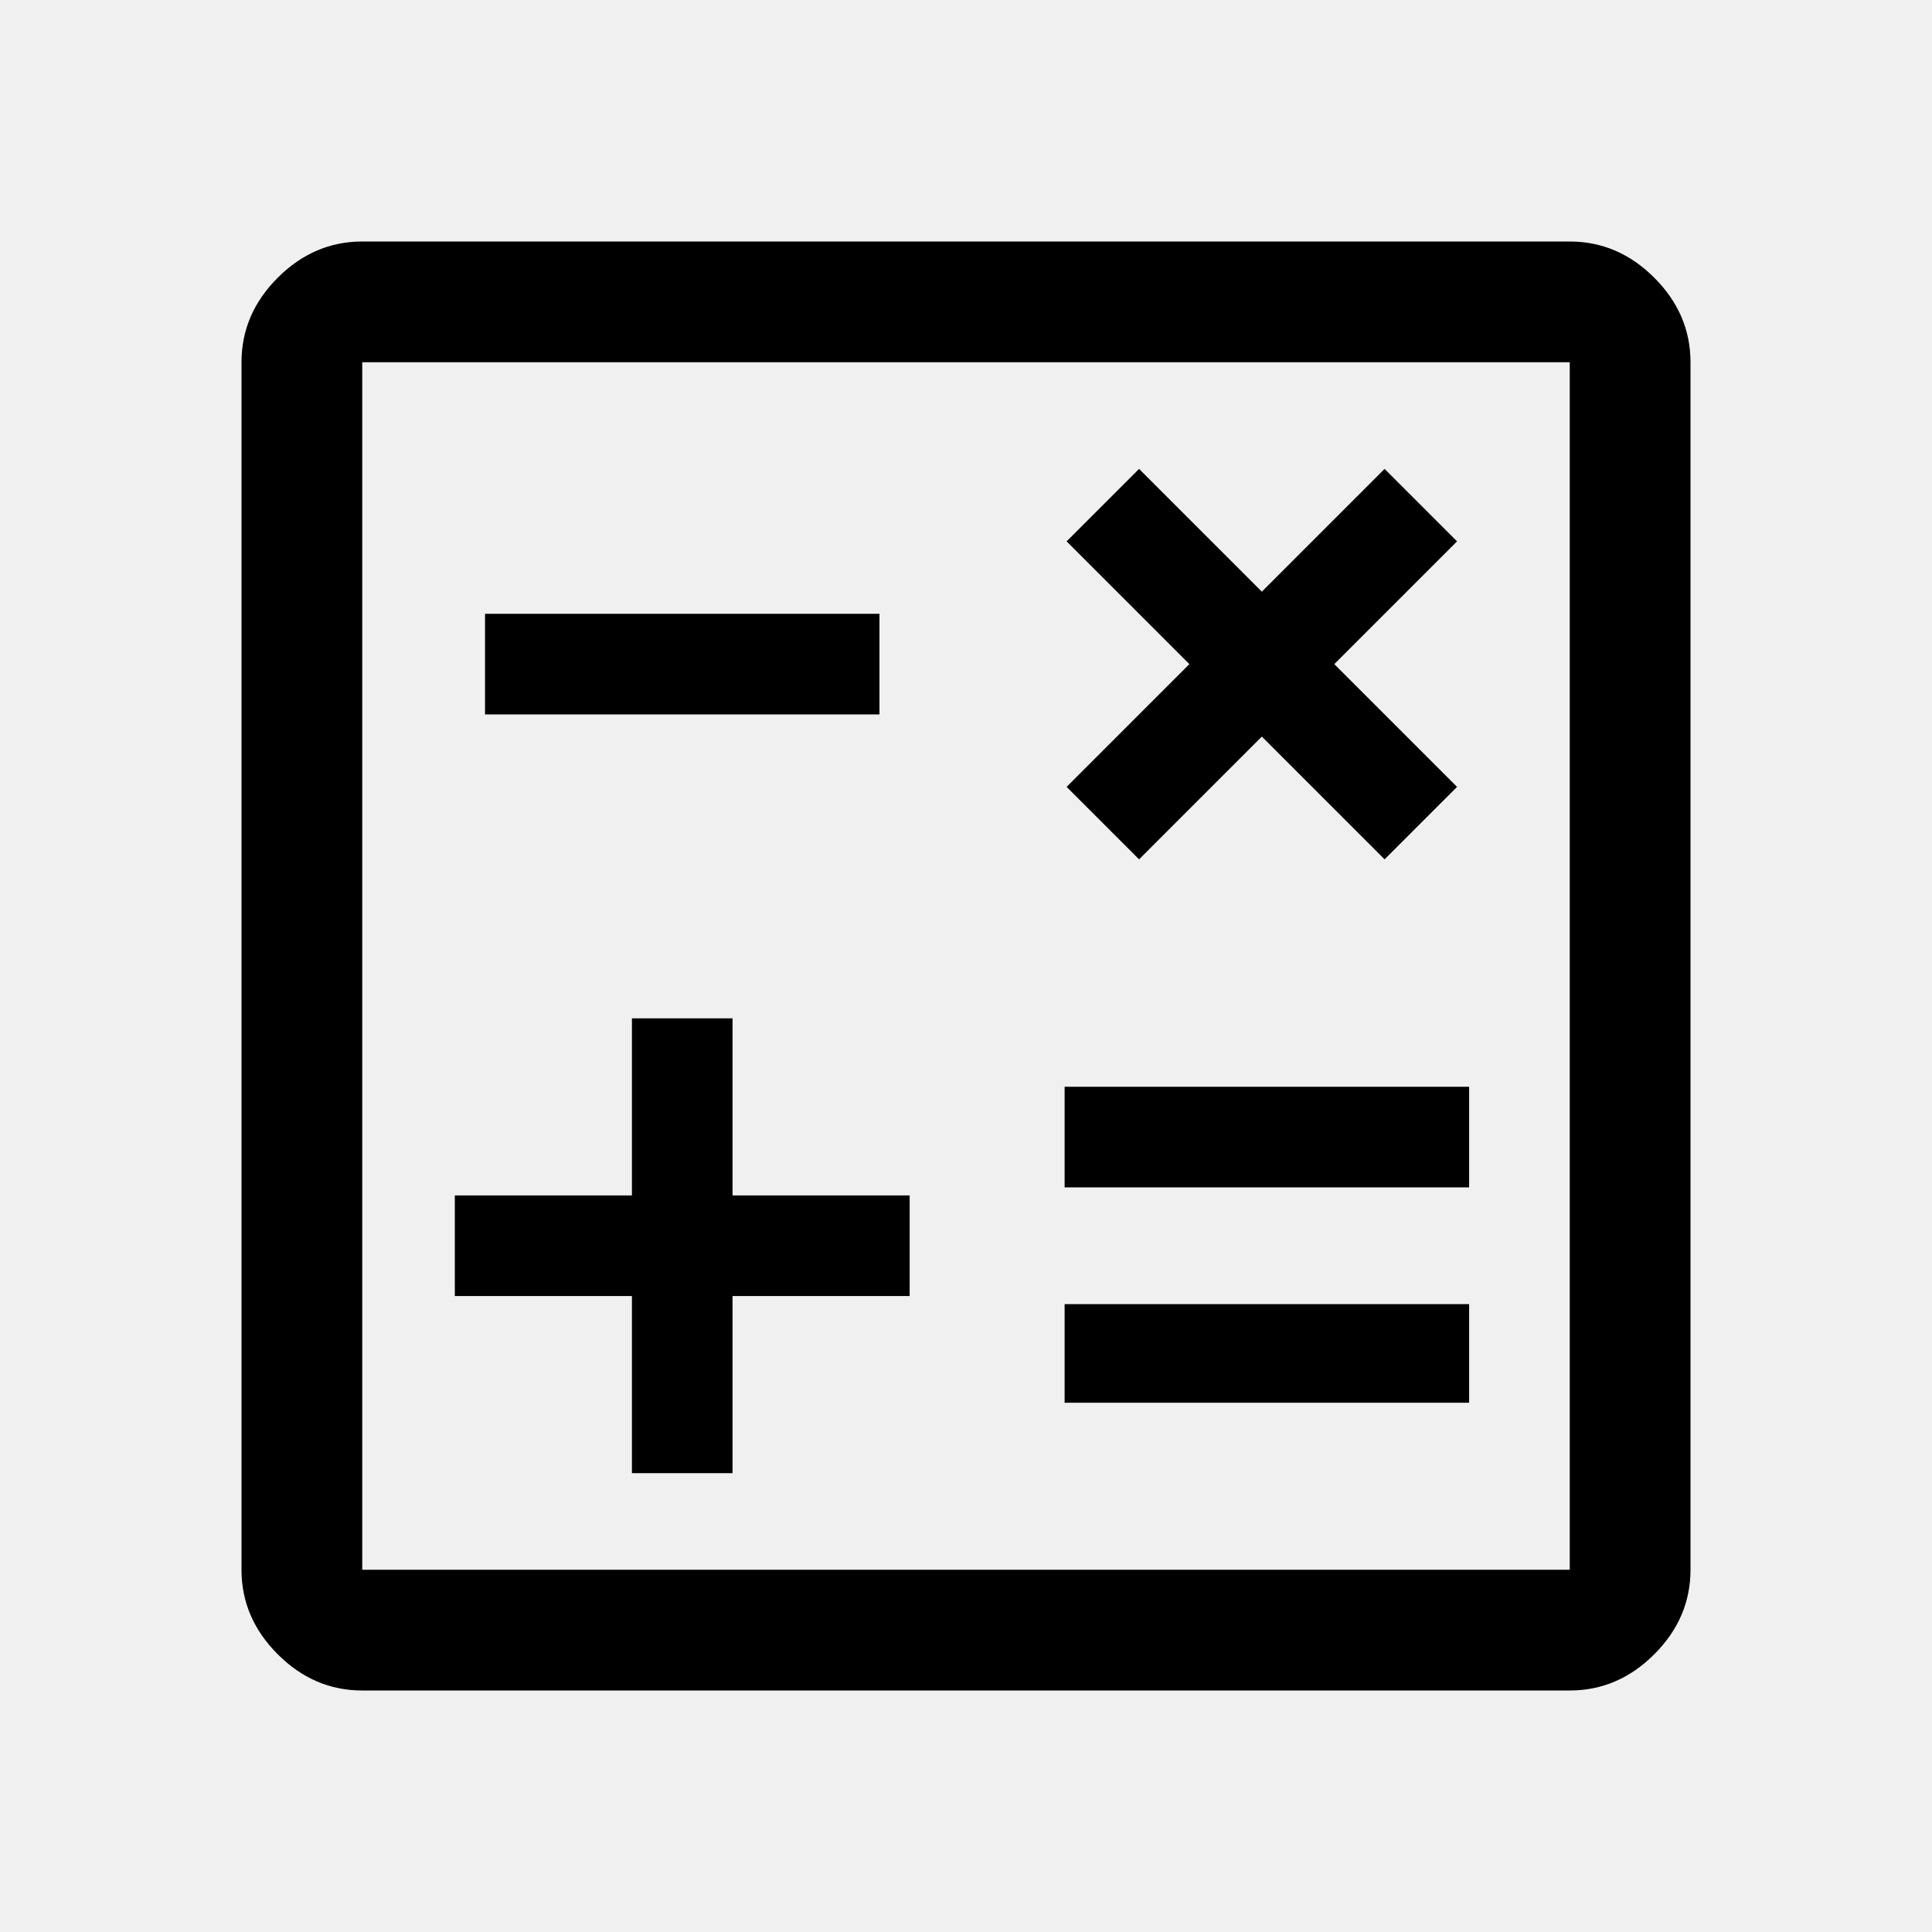
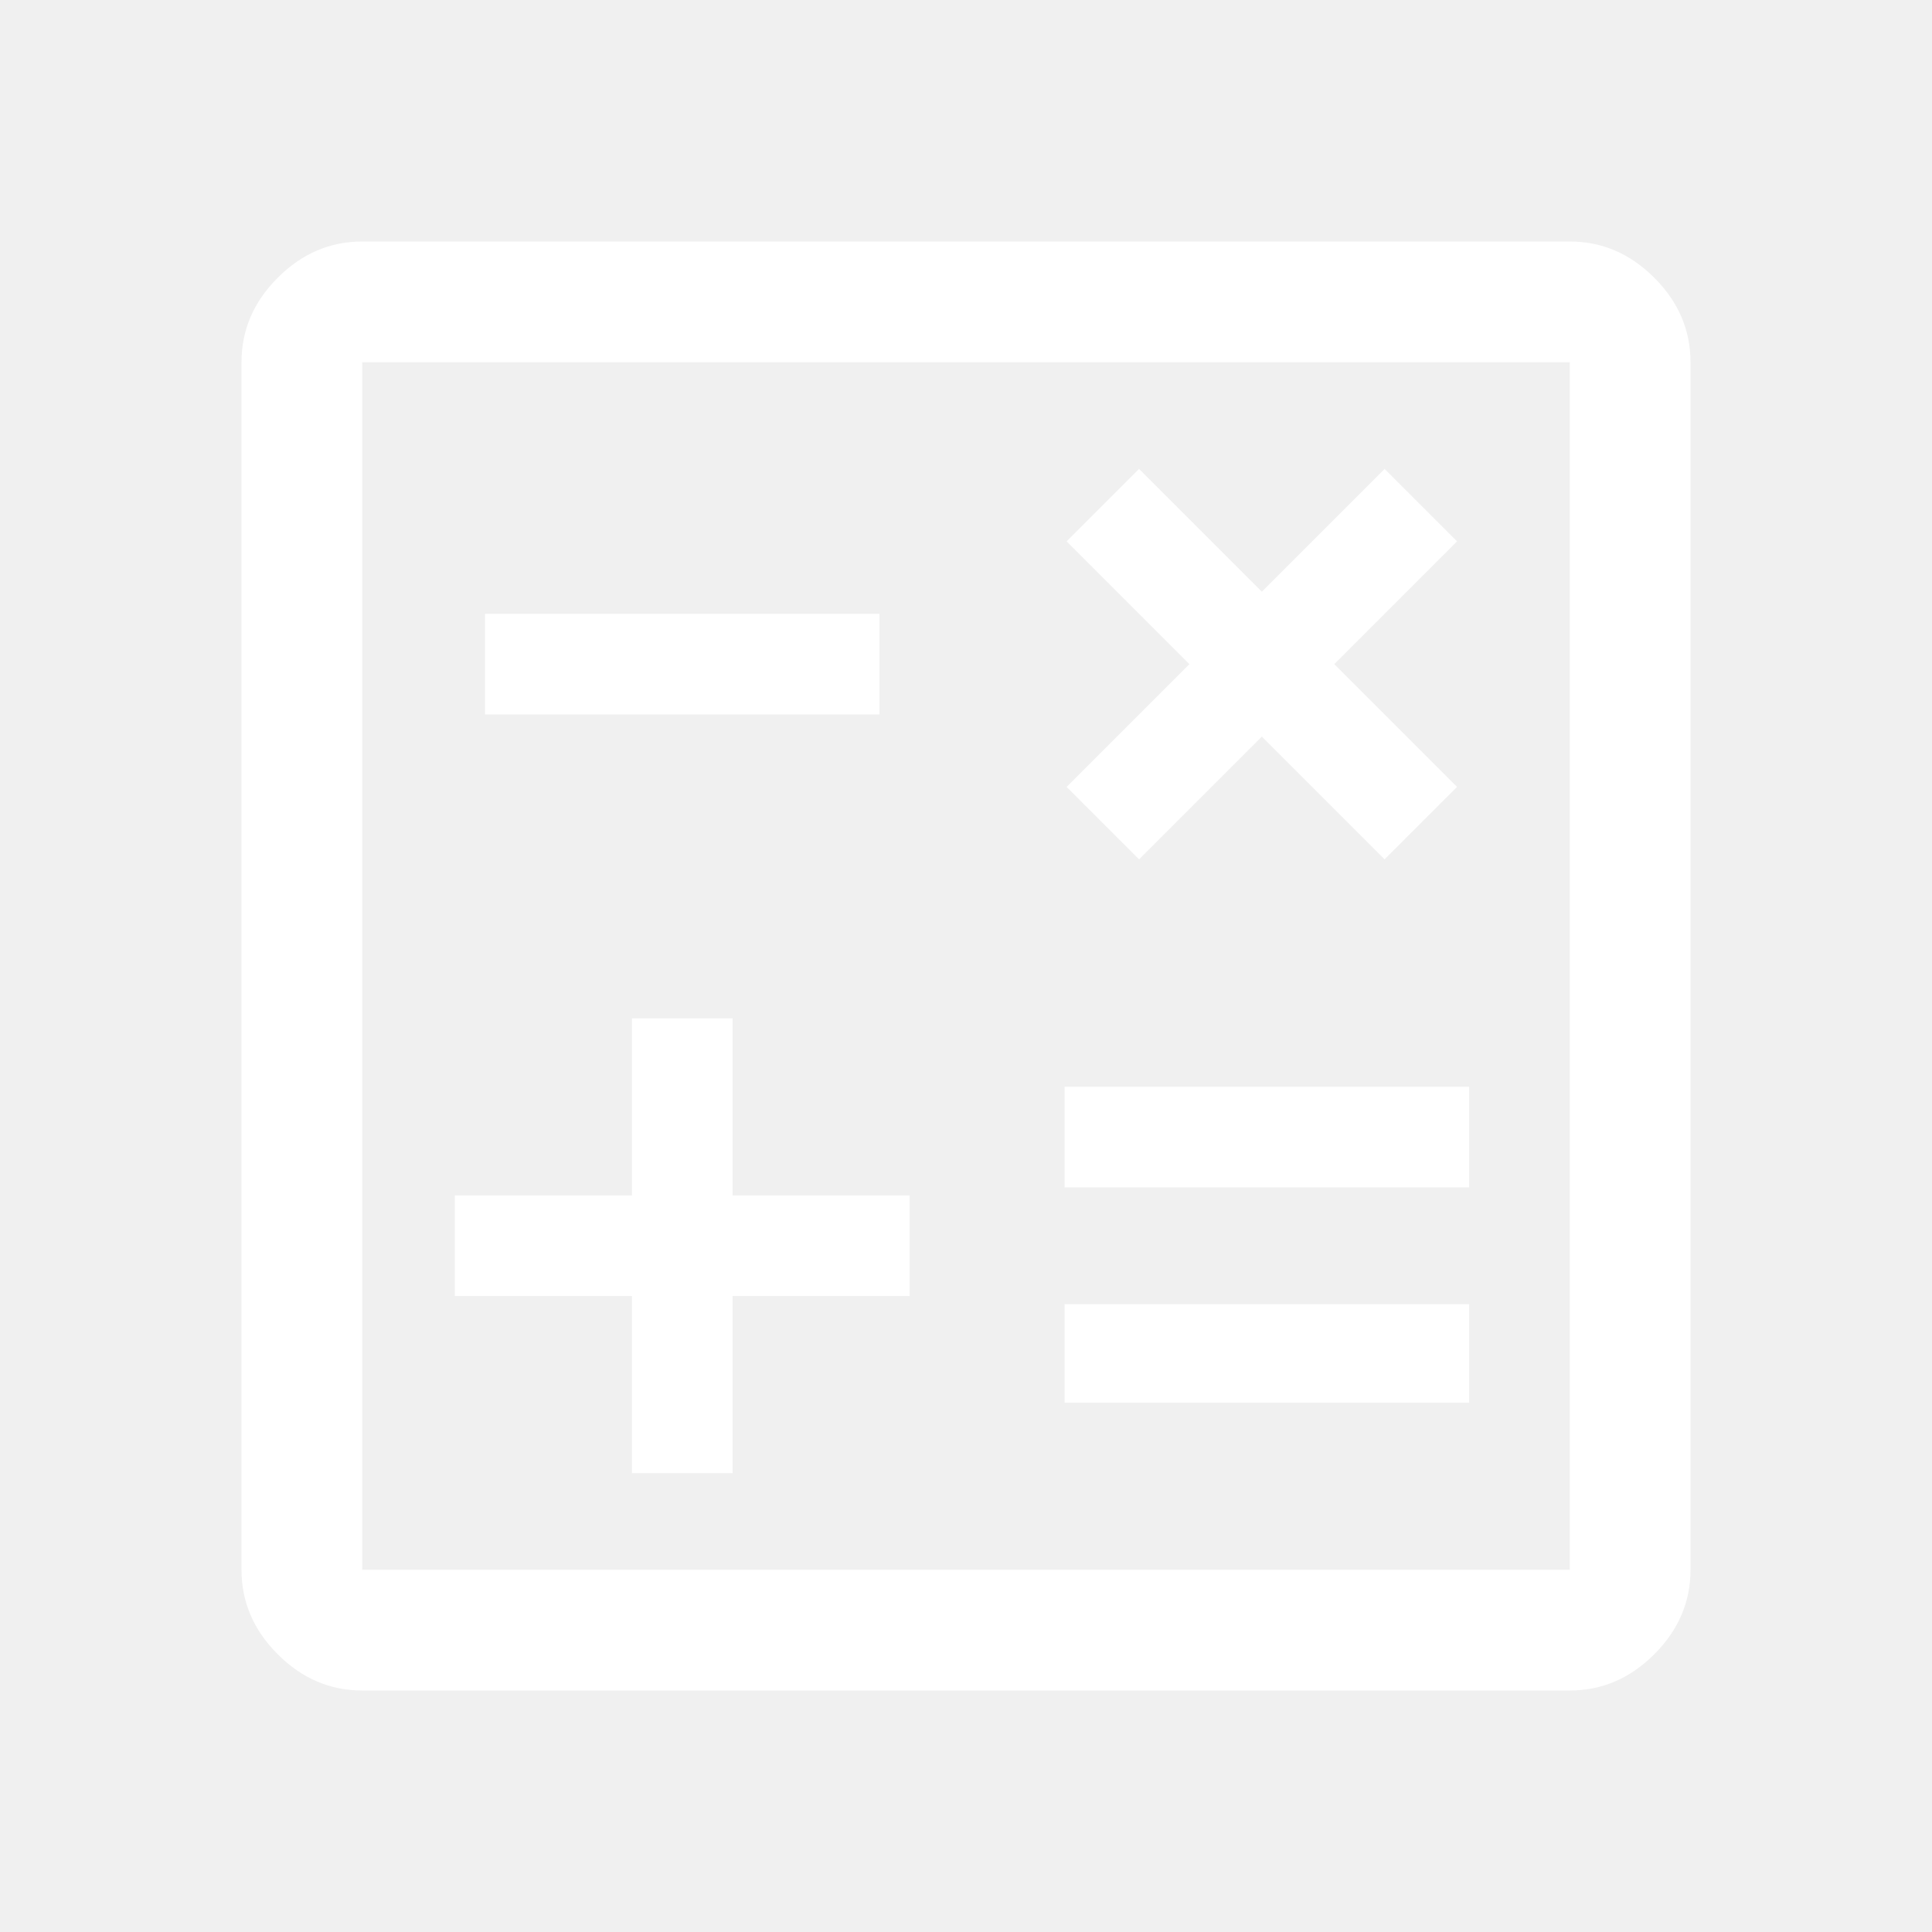
- <svg xmlns="http://www.w3.org/2000/svg" height="48" viewBox="0 96 960 960" width="48">
+ <svg xmlns="http://www.w3.org/2000/svg" height="48" fill="white" viewBox="0 96 960 960" width="48">
  <path d="M314 828h50v-88h88v-50h-88v-88h-50v88h-88v50h88v88Zm215-35h201v-49H529v49Zm0-107h201v-50H529v50Zm37-163 61-61 61 61 36-36-61-61 61-61-36-36-61 61-61-61-36 36 61 61-61 61 36 36Zm-325-72h196v-50H241v50Zm-61 485q-24 0-42-18t-18-42V276q0-24 18-42t42-18h600q24 0 42 18t18 42v600q0 24-18 42t-42 18H180Zm0-60h600V276H180v600Zm0-600v600-600Z" />
</svg>
